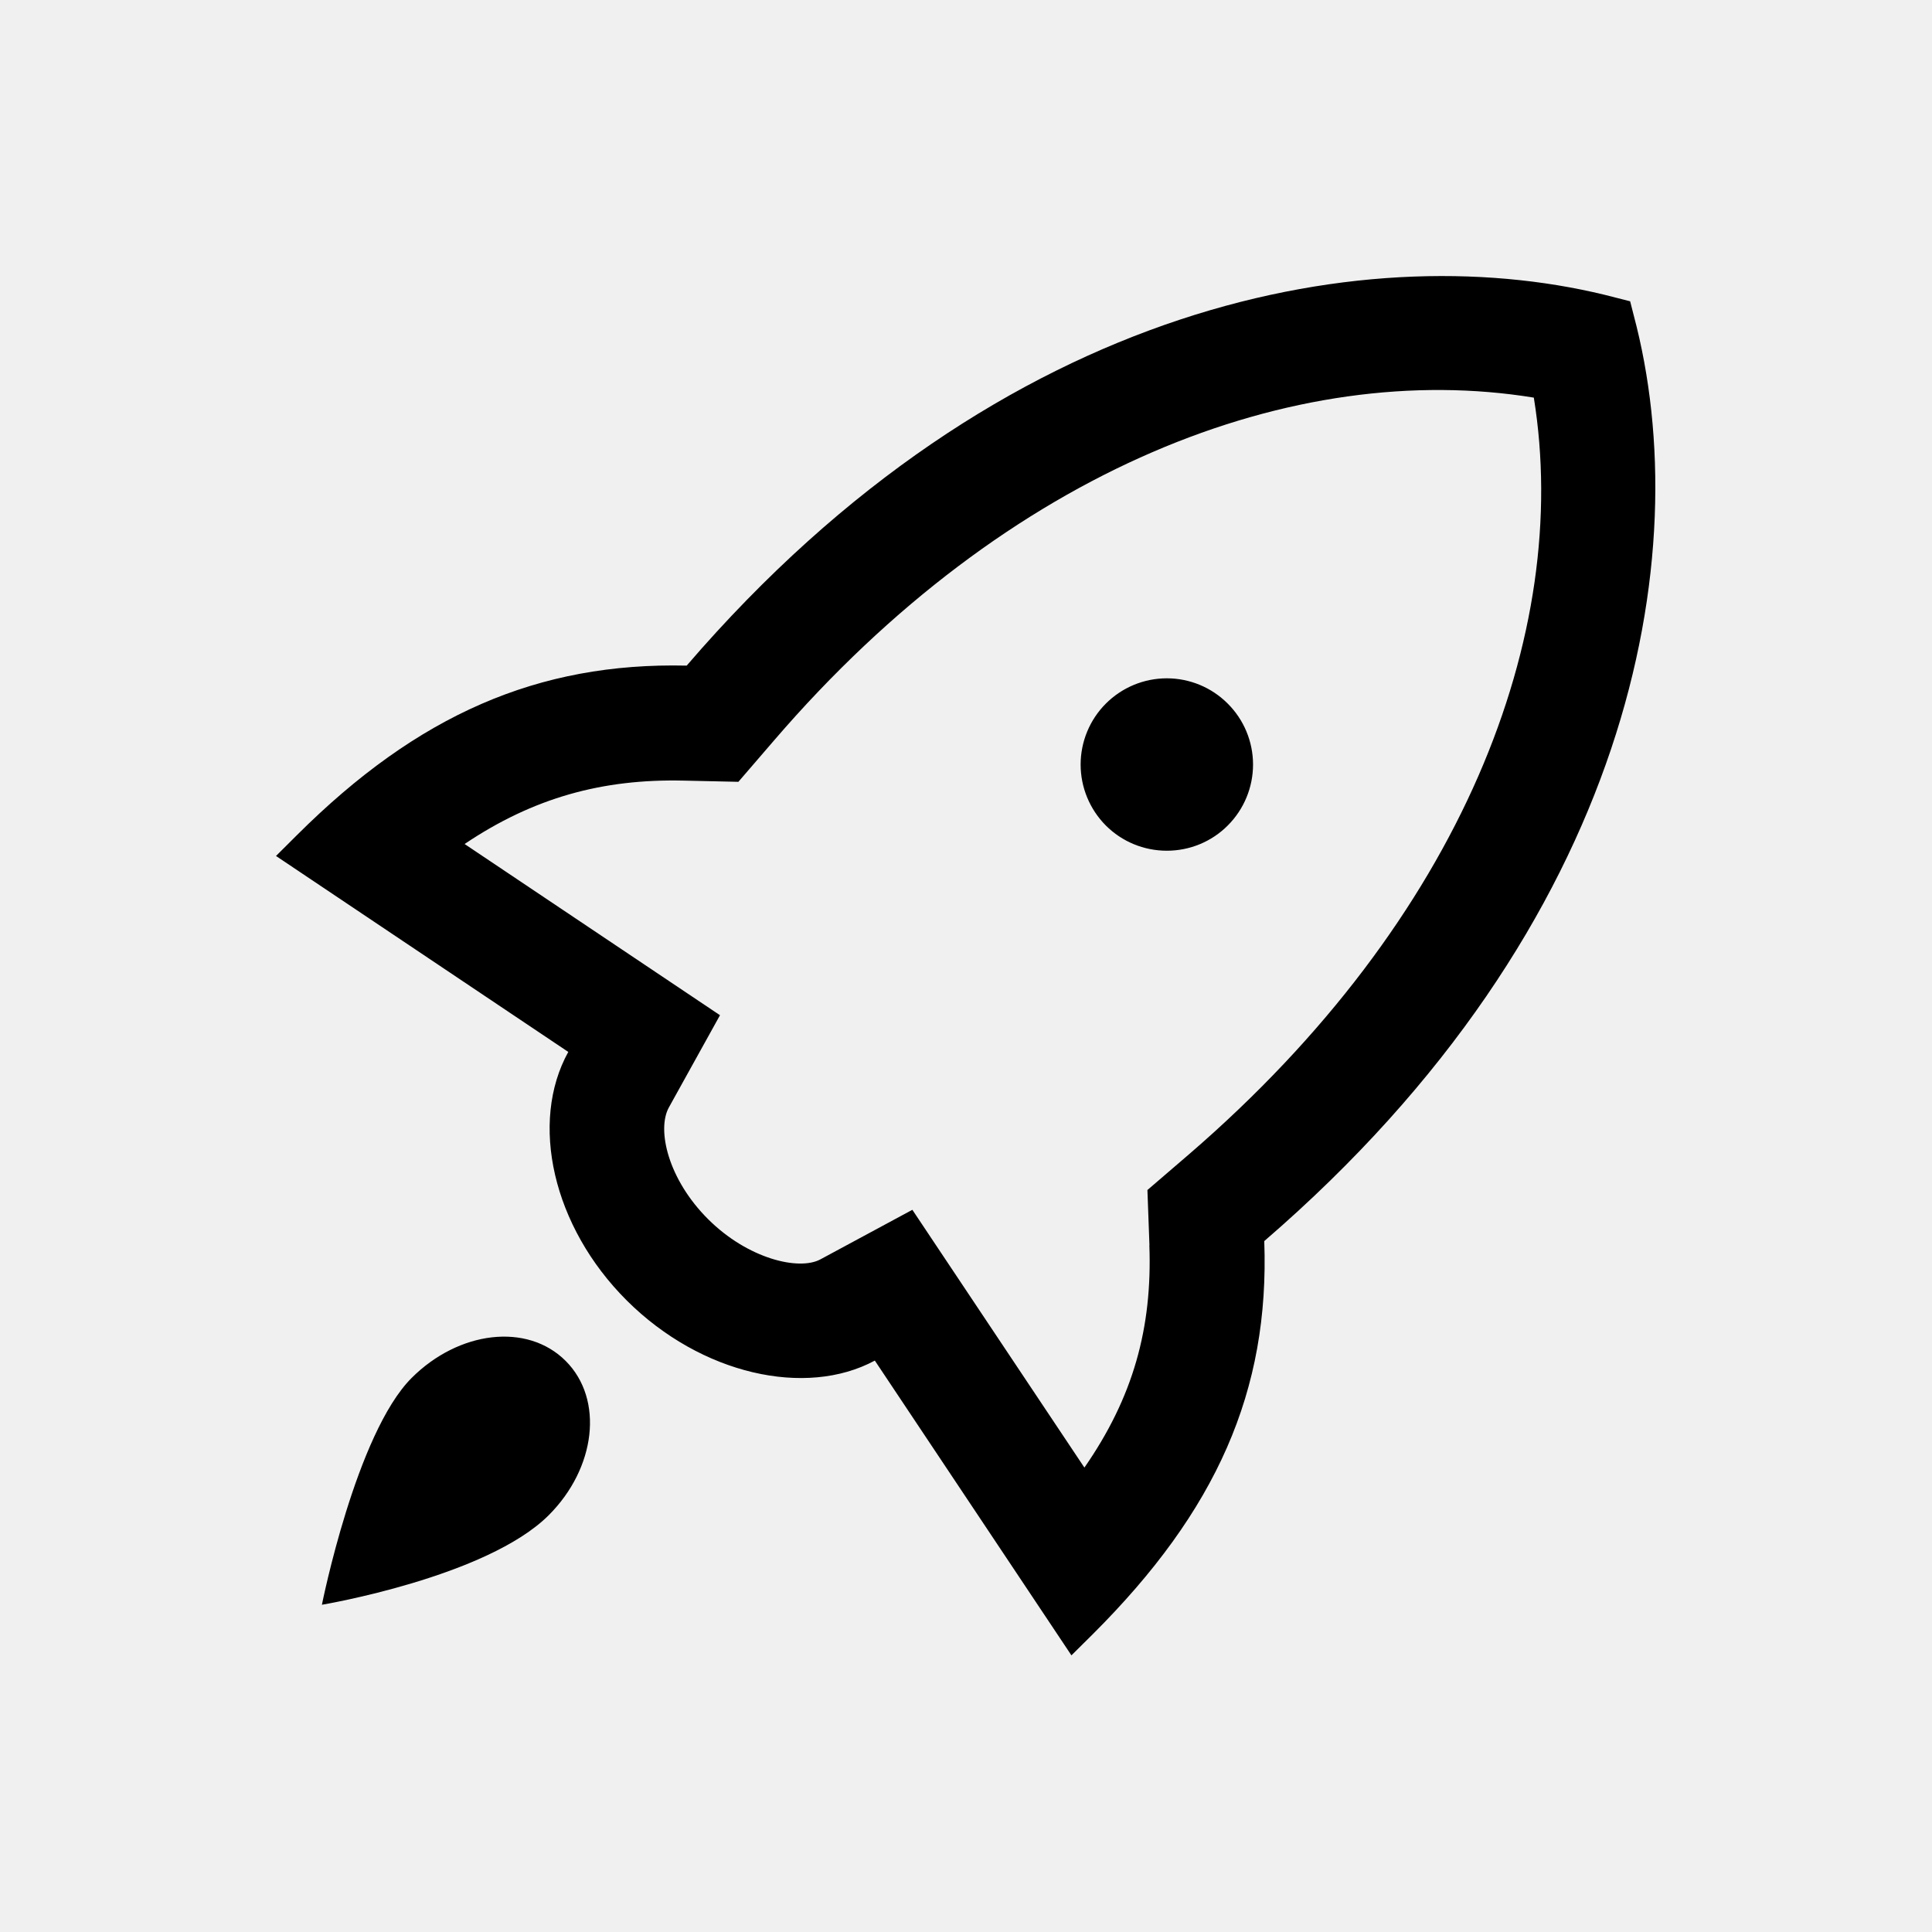
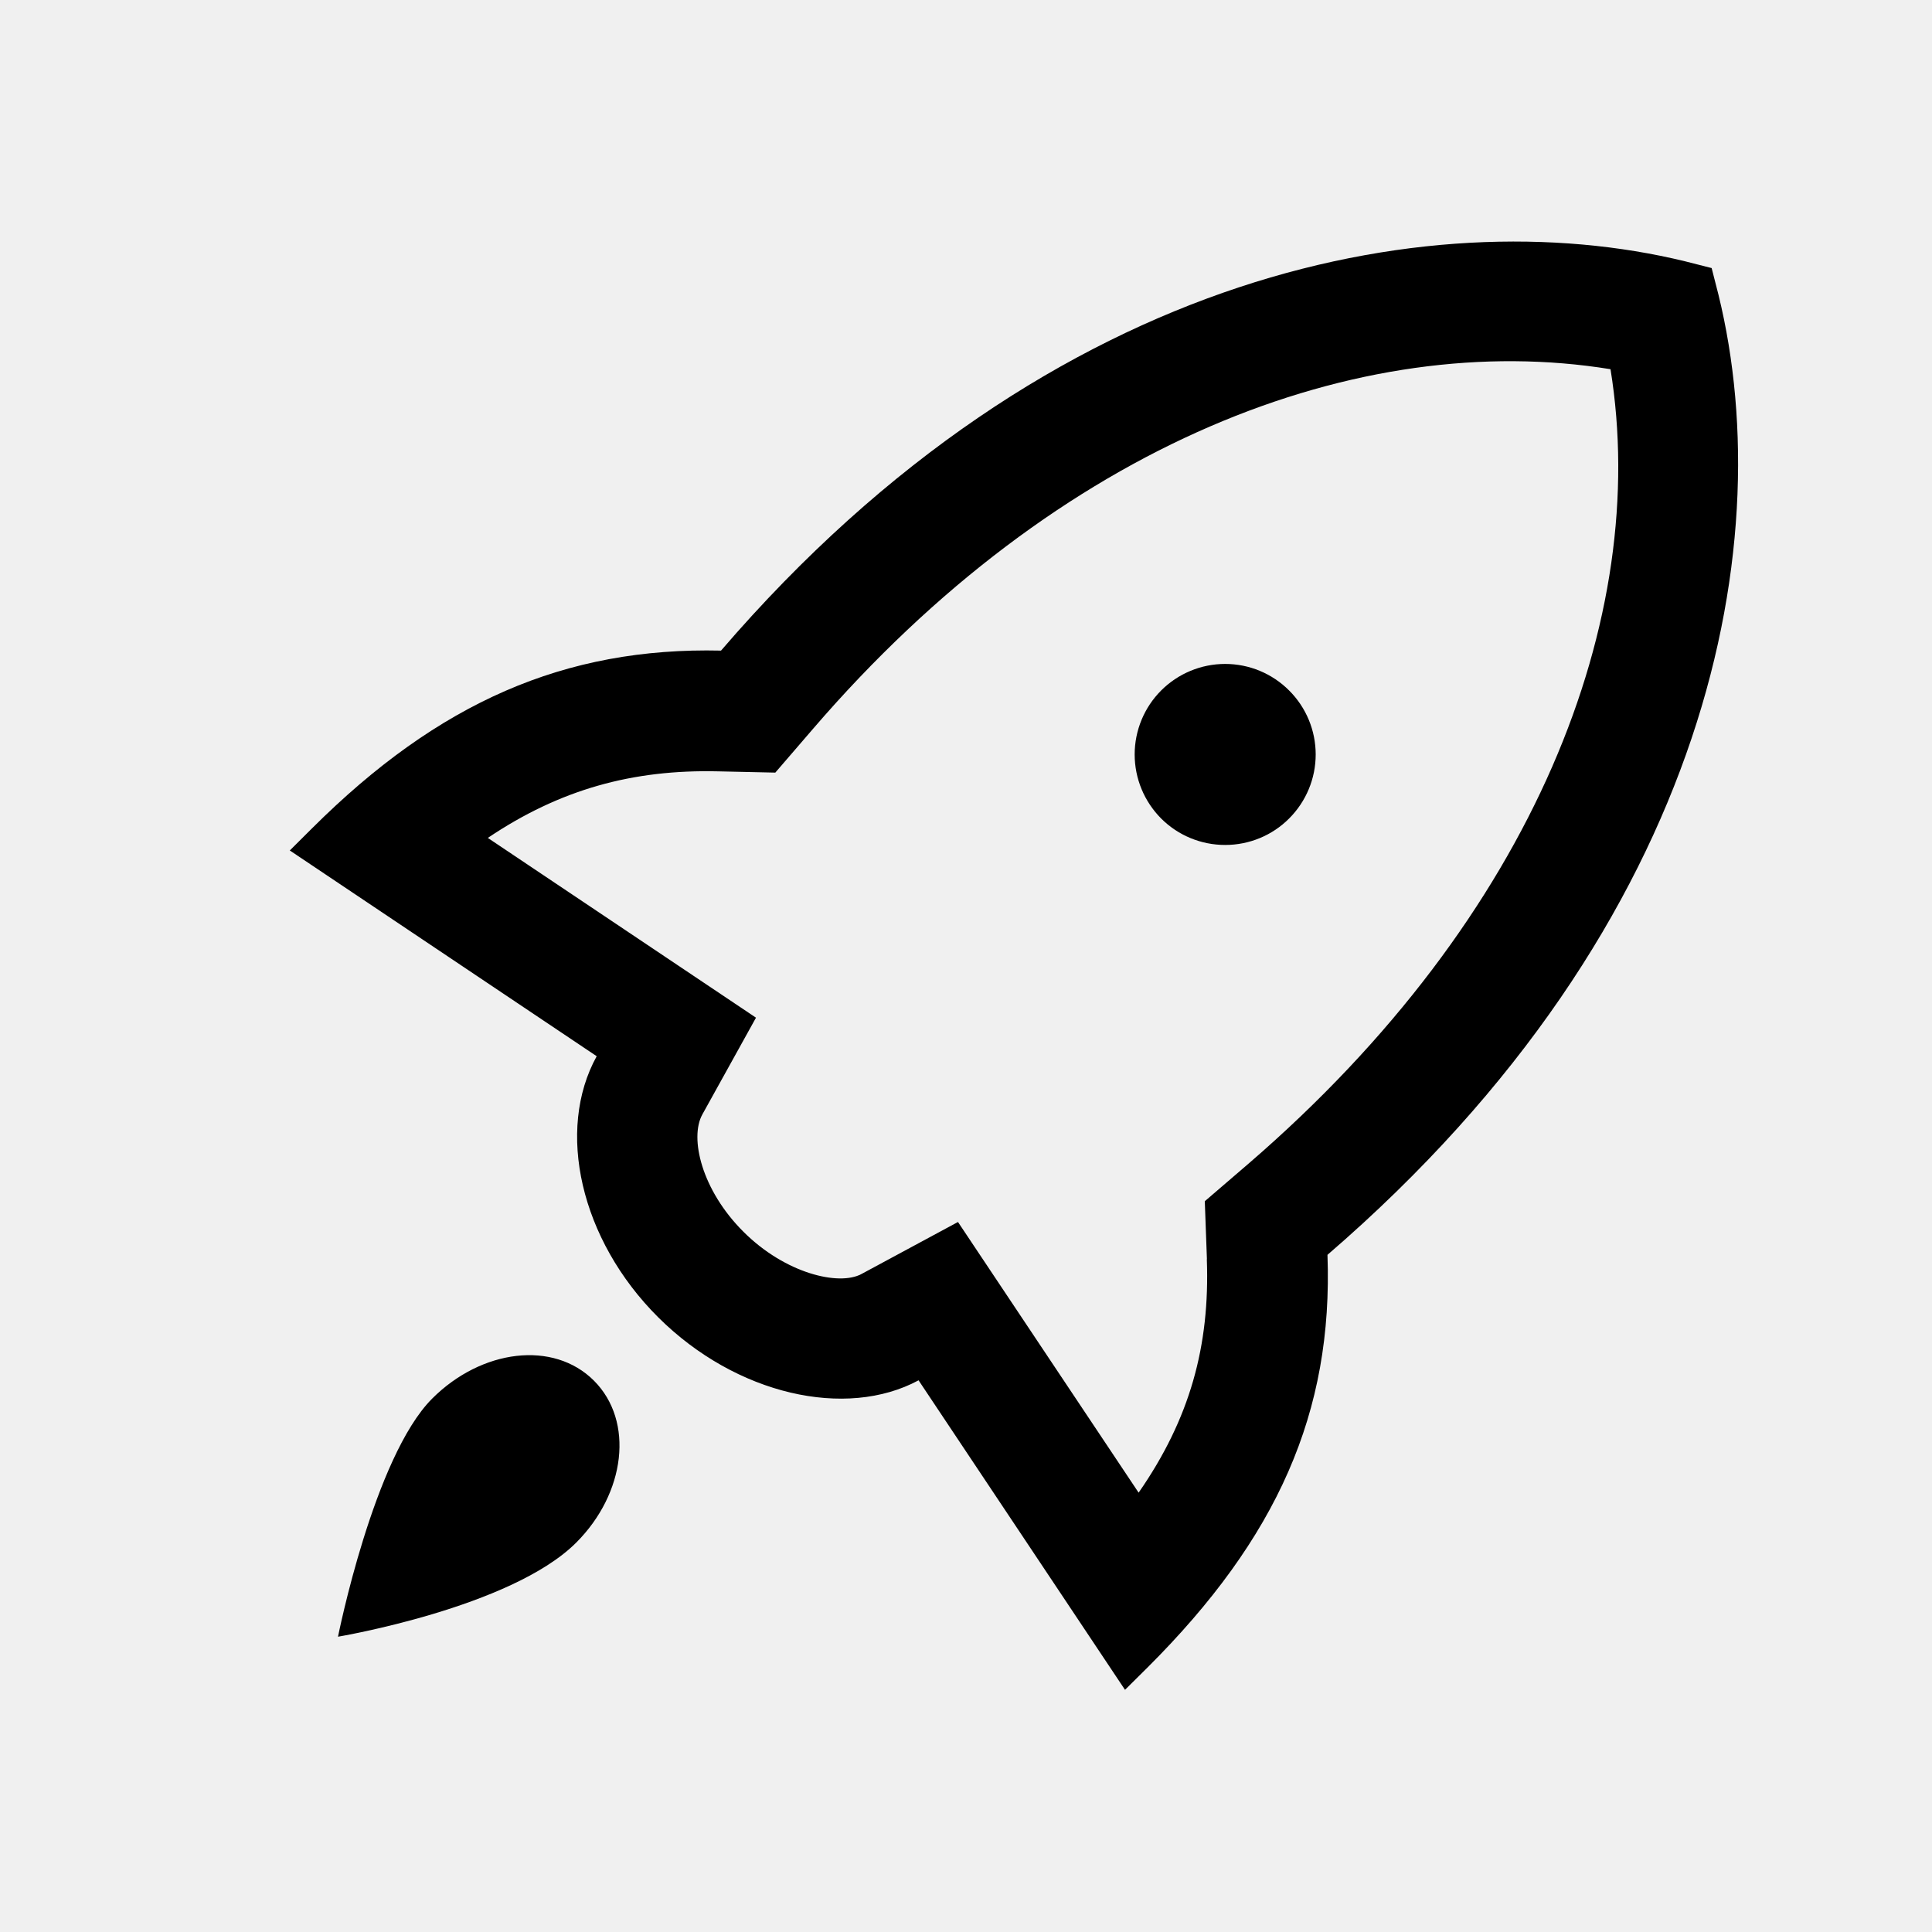
- <svg xmlns="http://www.w3.org/2000/svg" width="20" height="20" viewBox="0 0 21 20" fill="none">
+ <svg xmlns="http://www.w3.org/2000/svg" viewBox="0 0 20 20" fill="none">
  <g clip-path="url(#clip0_478_1536)">
    <path d="M12.494 13.035L12.472 12.435L12.927 12.044C15.896 9.483 17.087 6.392 16.672 3.822C14.08 3.4 10.964 4.581 8.412 7.55L8.026 7.998L7.435 7.985C6.548 7.964 5.796 8.172 5.05 8.674L7.826 10.535L7.27 11.538C7.137 11.78 7.262 12.319 7.697 12.752C8.13 13.184 8.684 13.314 8.917 13.189L9.917 12.65L11.787 15.452C12.317 14.689 12.526 13.934 12.493 13.035L12.494 13.035ZM17.566 2.736L17.719 2.775L17.758 2.928C18.453 5.536 17.743 9.541 13.742 12.99C13.801 14.619 13.223 15.922 11.878 17.263L11.646 17.493L9.509 14.289C8.759 14.693 7.622 14.441 6.814 13.637C6.005 12.831 5.754 11.699 6.177 10.934L3 8.804L3.231 8.574C4.539 7.271 5.847 6.698 7.464 6.735C10.906 2.731 14.947 2.045 17.566 2.736ZM6.149 14.293C6.567 14.712 6.476 15.458 5.965 15.969C5.291 16.643 3.499 16.943 3.499 16.943C3.499 16.943 3.87 15.082 4.474 14.478C4.985 13.967 5.729 13.873 6.149 14.293ZM12.683 6.873C12.434 6.873 12.196 6.972 12.02 7.148C11.845 7.323 11.746 7.562 11.746 7.81C11.746 8.059 11.845 8.297 12.02 8.473C12.196 8.649 12.434 8.747 12.683 8.747C12.931 8.747 13.17 8.649 13.345 8.473C13.521 8.297 13.62 8.059 13.62 7.81C13.62 7.562 13.521 7.323 13.345 7.148C13.17 6.972 12.931 6.873 12.683 6.873Z" fill="currentColor" />
  </g>
  <defs>
    <clipPath id="clip0_478_1536">
      <rect width="15" height="15" fill="white" transform="translate(3 2.5)" />
    </clipPath>
  </defs>
</svg>
